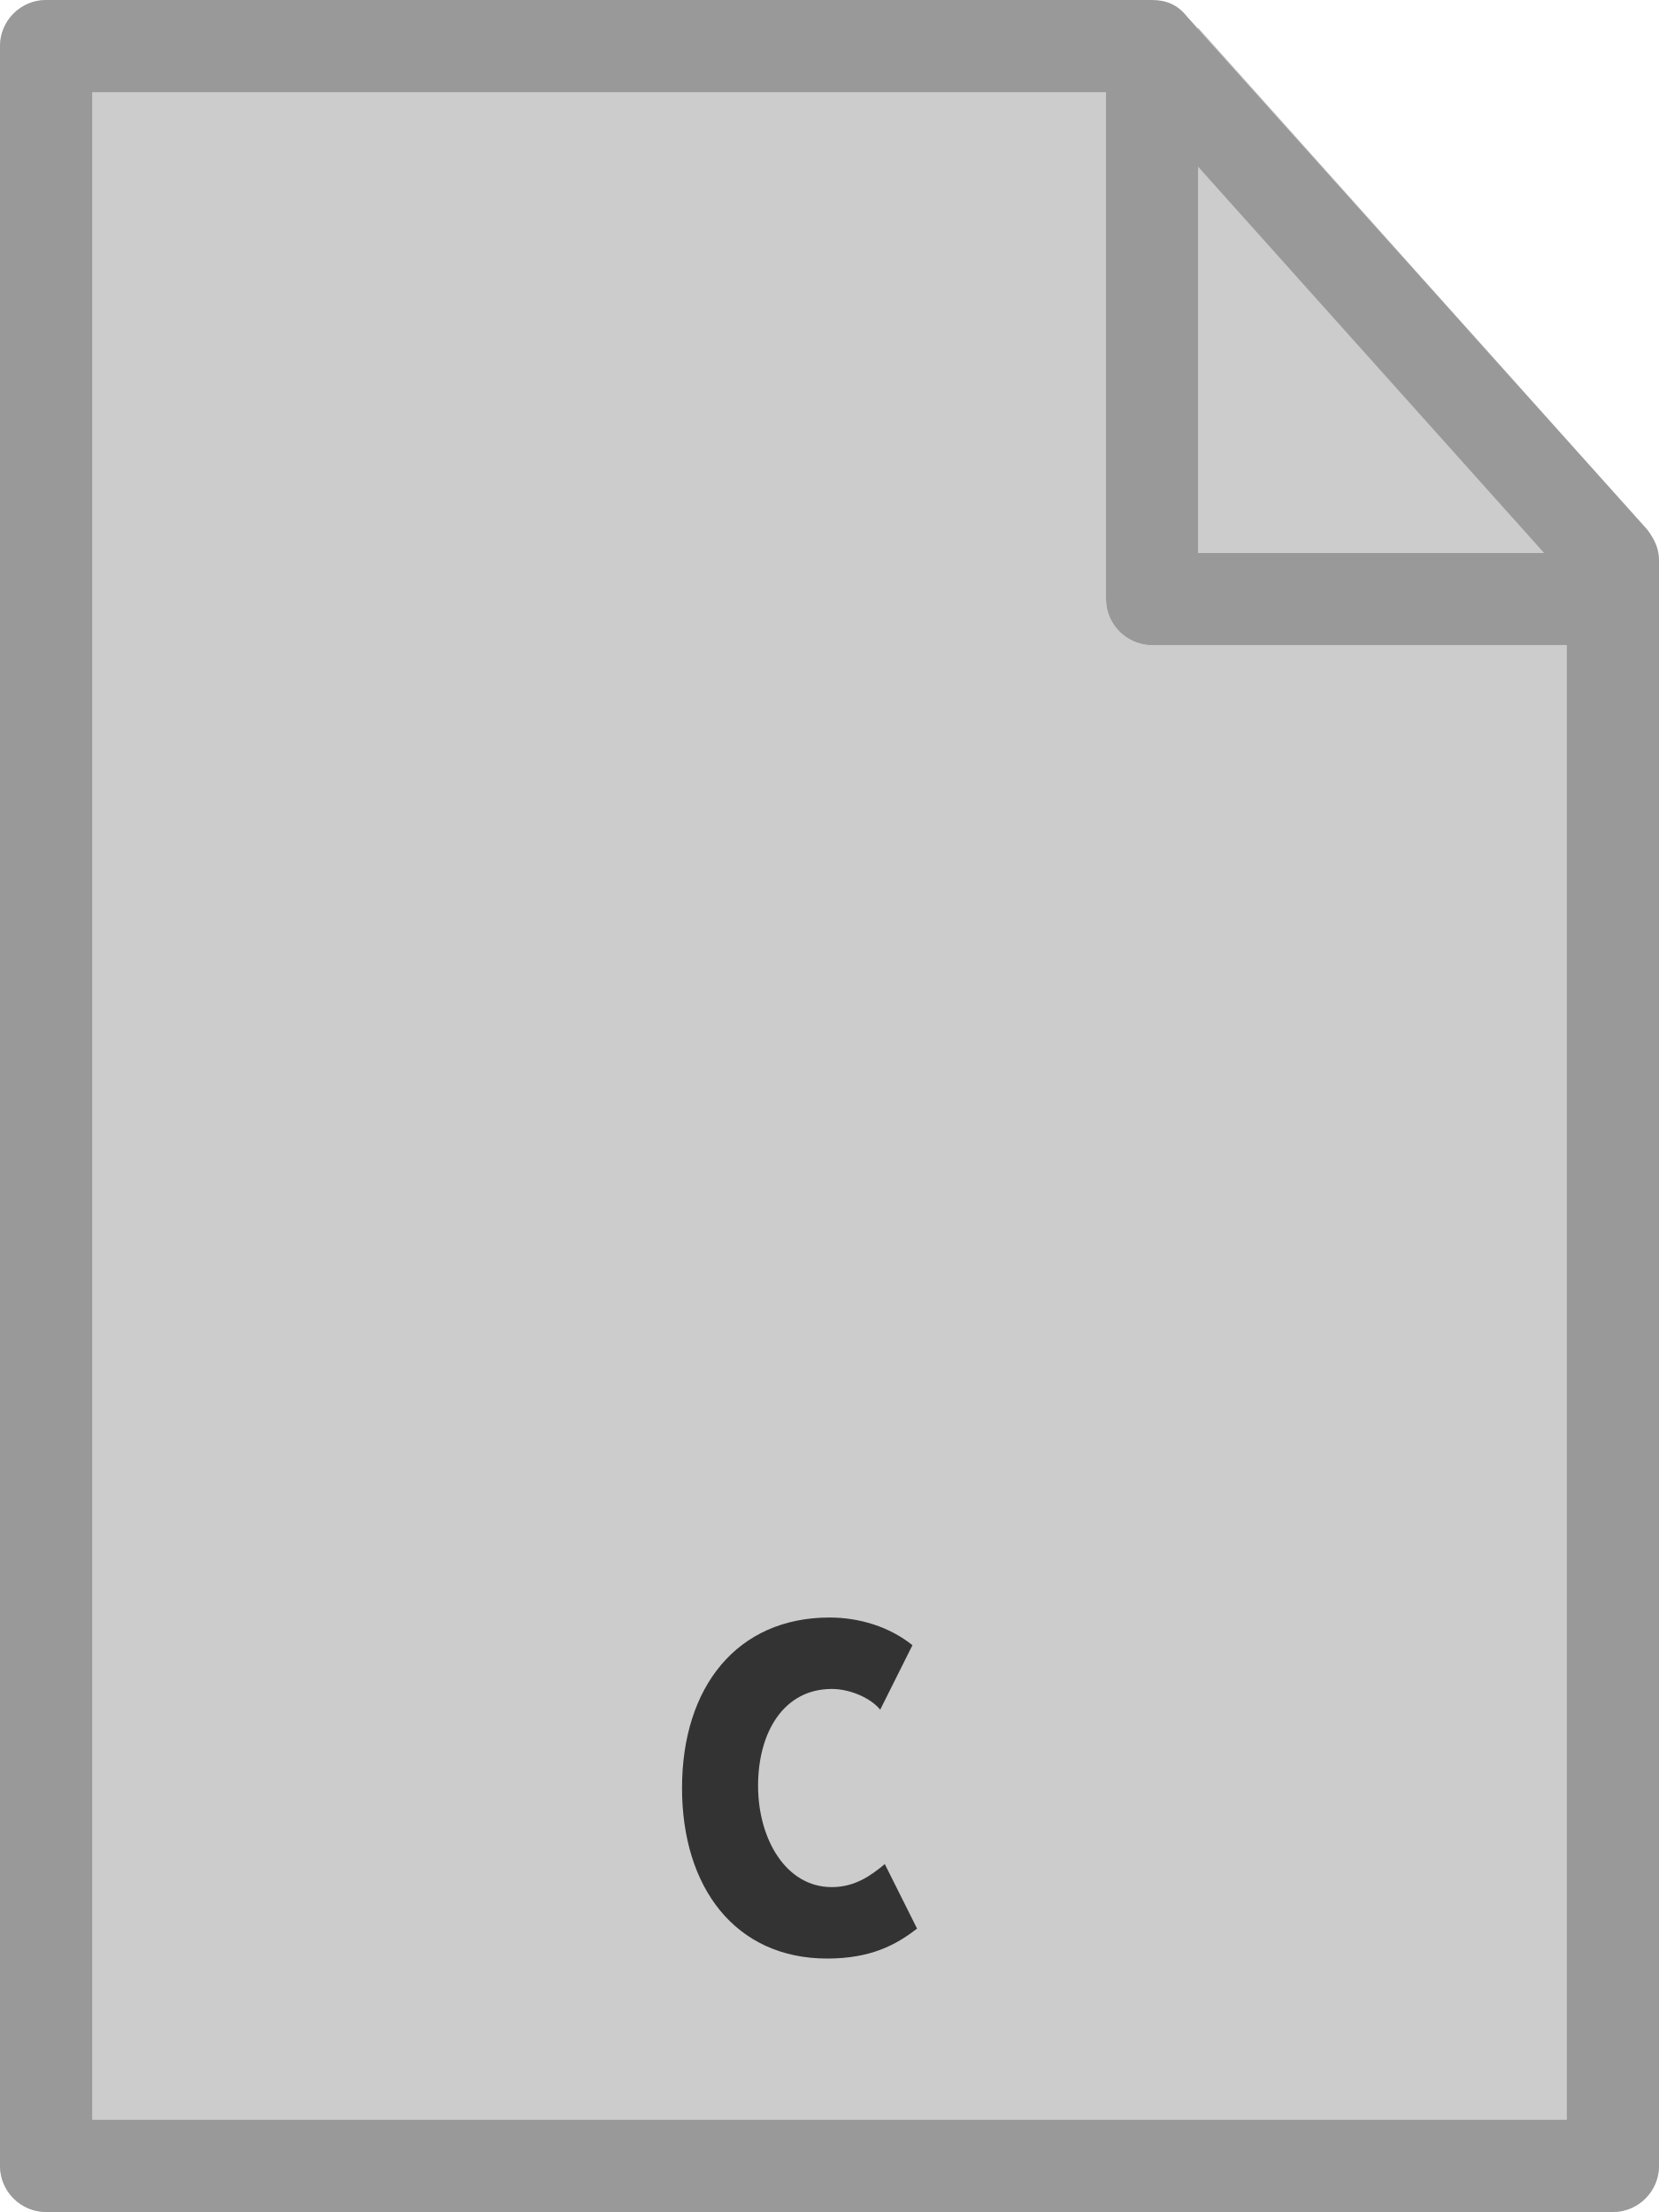
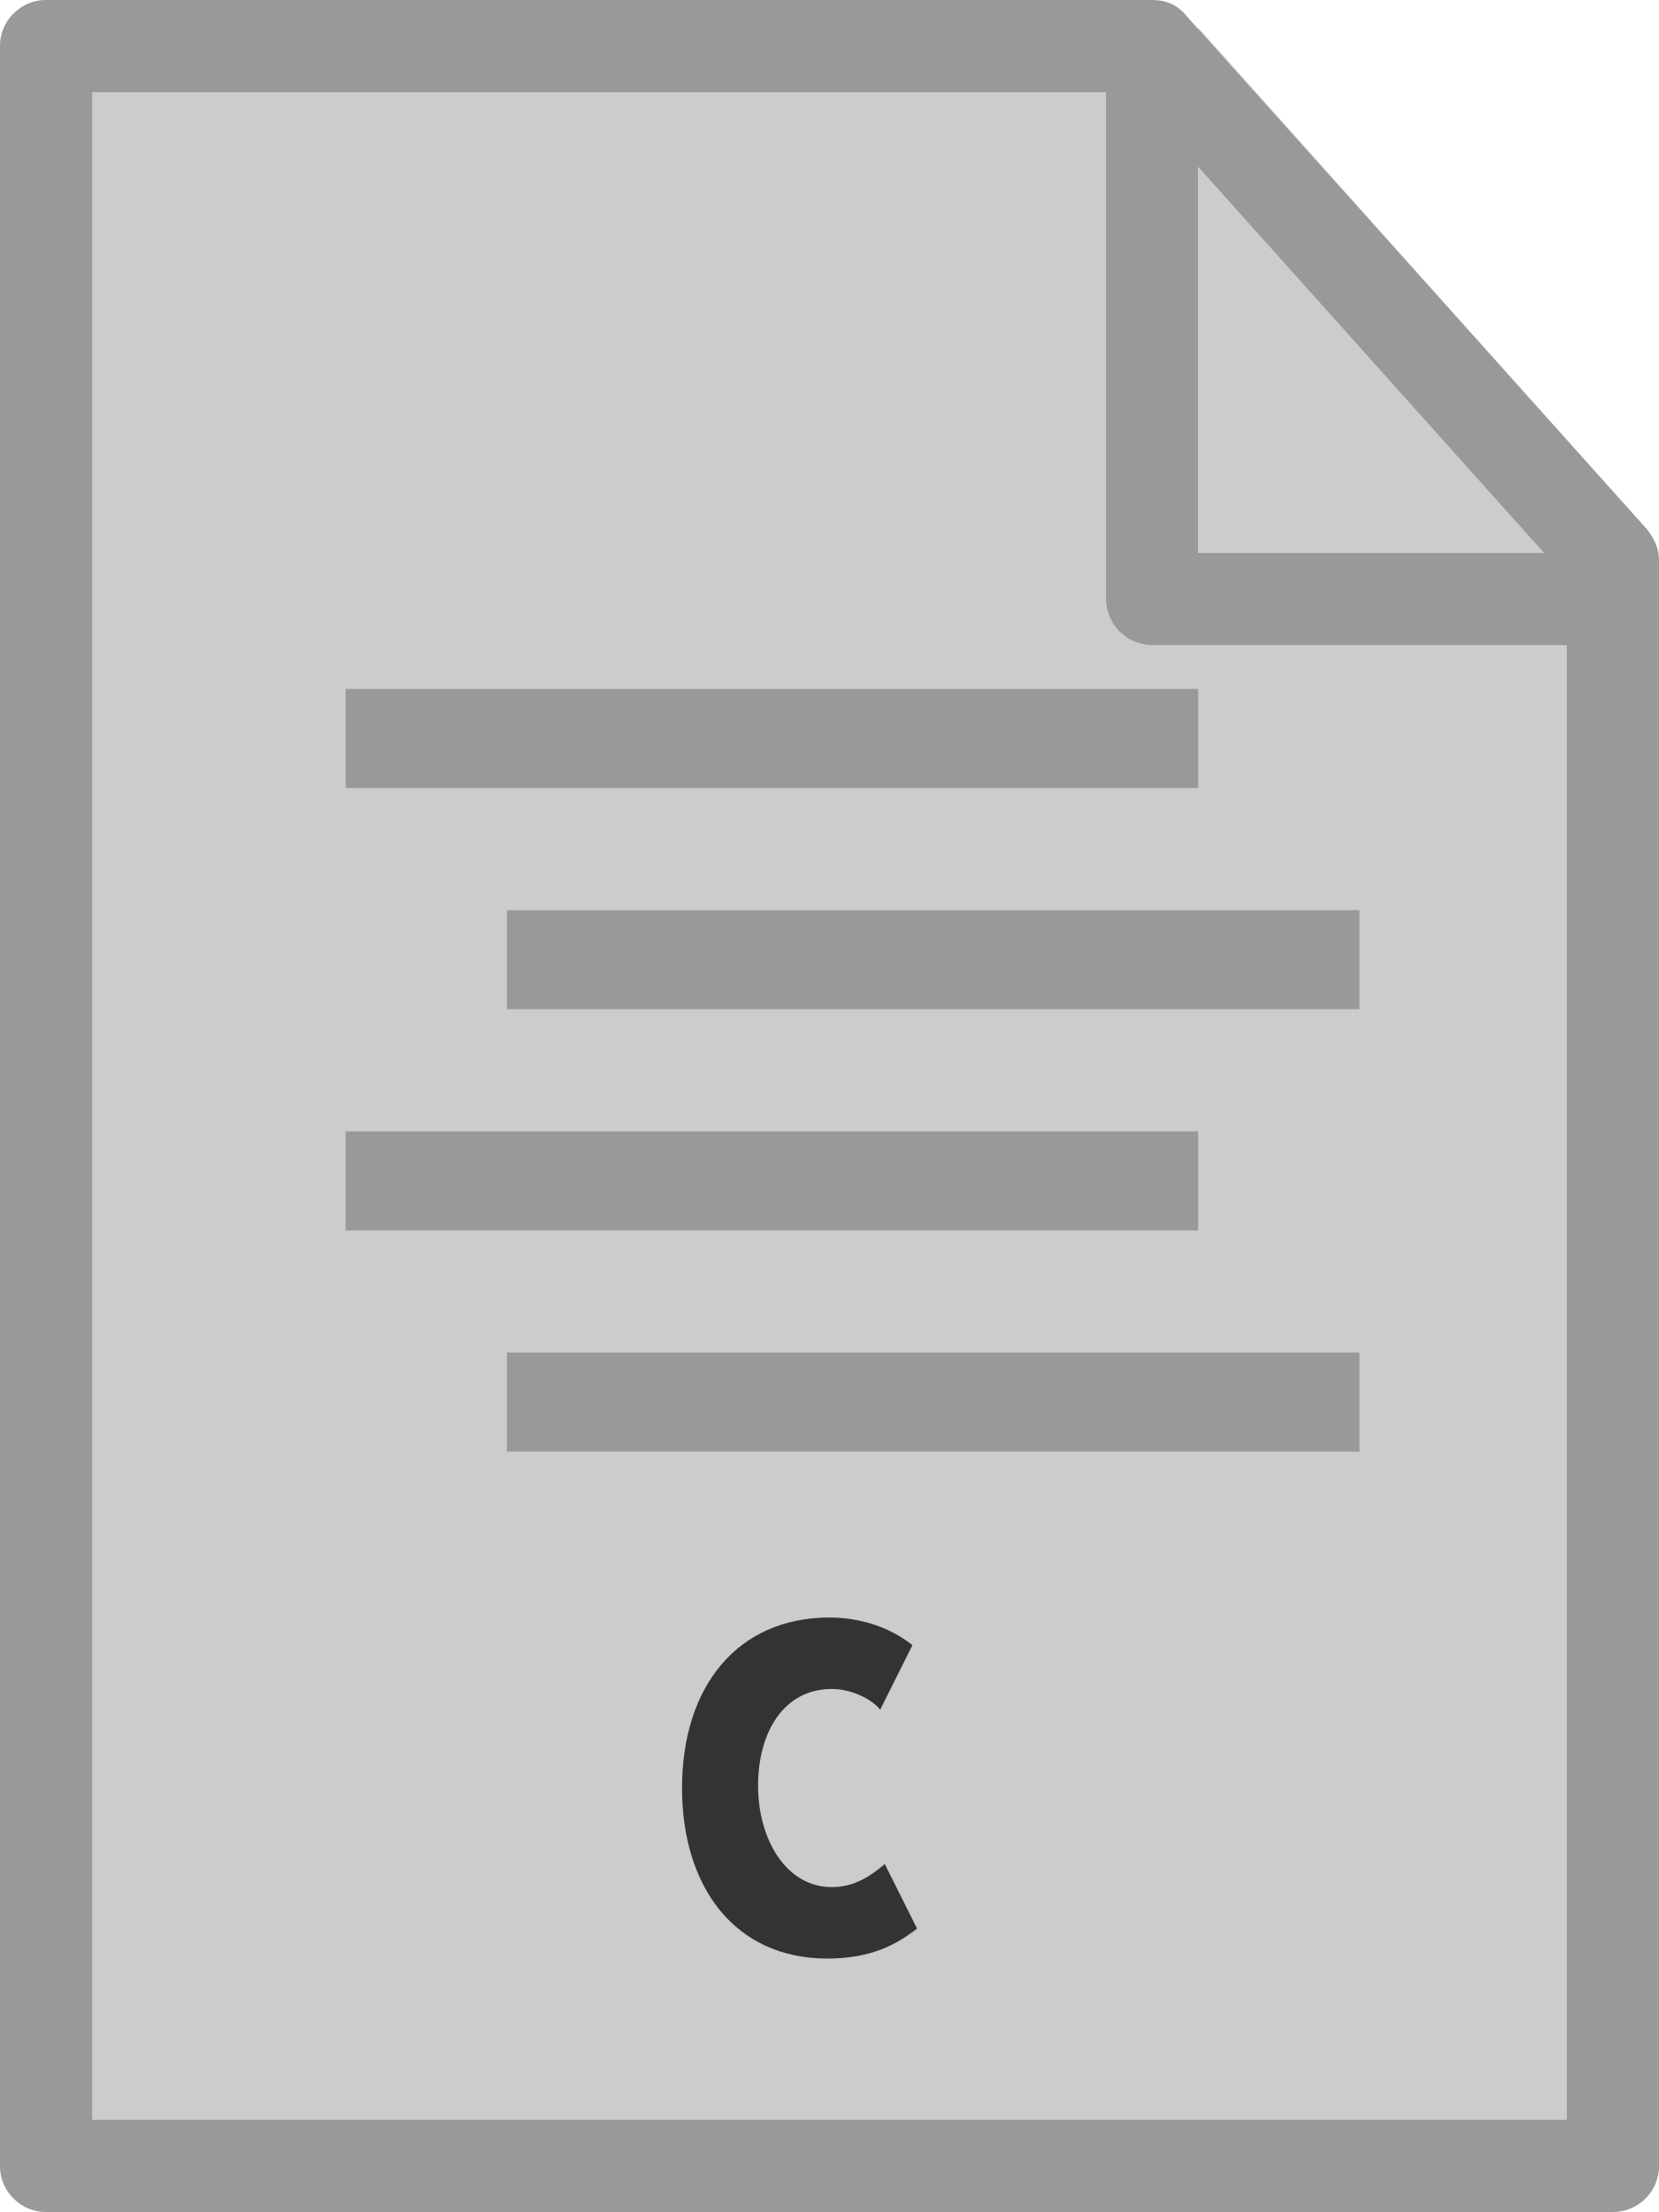
<svg xmlns="http://www.w3.org/2000/svg" version="1.1" id="Layer_1" x="0px" y="0px" viewBox="0 0 72 96" style="enable-background:new 0 0 72 96;" xml:space="preserve">
  <style type="text/css">
	.st0{fill:#CCCCCC;}
	.st1{fill:#333333;}
	.st2{fill:#999999;}
</style>
  <path class="st0" d="M0,2l0,92c0,1.1,0.9,2,2,2h68c1.1,0,2-0.9,2-2V28H50c-1.1,0-2-0.9-2-2V0L2,0C0.9,0,0,0.9,0,2z" />
  <path class="st0" d="M71.9,24c-0.1-0.4-0.2-0.7-0.4-1L52,1.2V24H71.9z" />
  <g>
    <path class="st1" d="M36,70.2c1.3,0,2.6,0.4,3.6,1.2l-1.4,2.8c-0.4-0.5-1.3-0.9-2.1-0.9c-2.1,0-3.2,1.9-3.2,4.2   c0,2.3,1.2,4.4,3.2,4.4c1,0,1.7-0.5,2.3-1l1.4,2.8c-0.9,0.7-2,1.3-3.9,1.3c-4,0-6.3-3.1-6.3-7.4C29.6,73.2,32,70.2,36,70.2z" />
  </g>
  <path class="st2" d="M0,94L0,2c0-1.1,0.9-2,2-2l48,0c0.6,0,1.1,0.2,1.5,0.7l20,22.3c0.3,0.4,0.5,0.8,0.5,1.3V94c0,1.1-0.9,2-2,2H2  C0.9,96,0,95.1,0,94z M68,25.1L49.1,4H4v88h64V25.1z" />
  <path class="st2" d="M48,26V4c0-1.1,0.9-2,2-2s2,0.9,2,2v20h16c1.1,0,2,0.9,2,2s-0.9,2-2,2H50C48.9,28,48,27.1,48,26z" />
+   <g>
+     <rect x="15" y="29.9" class="st2" width="37" height="4.3" />
+     <rect x="22" y="39.5" class="st2" width="37" height="4.3" />
+     <rect x="15" y="49.1" class="st2" width="37" height="4.3" />
+     <rect x="22" y="58.7" class="st2" width="37" height="4.3" />
+   </g>
</svg>
